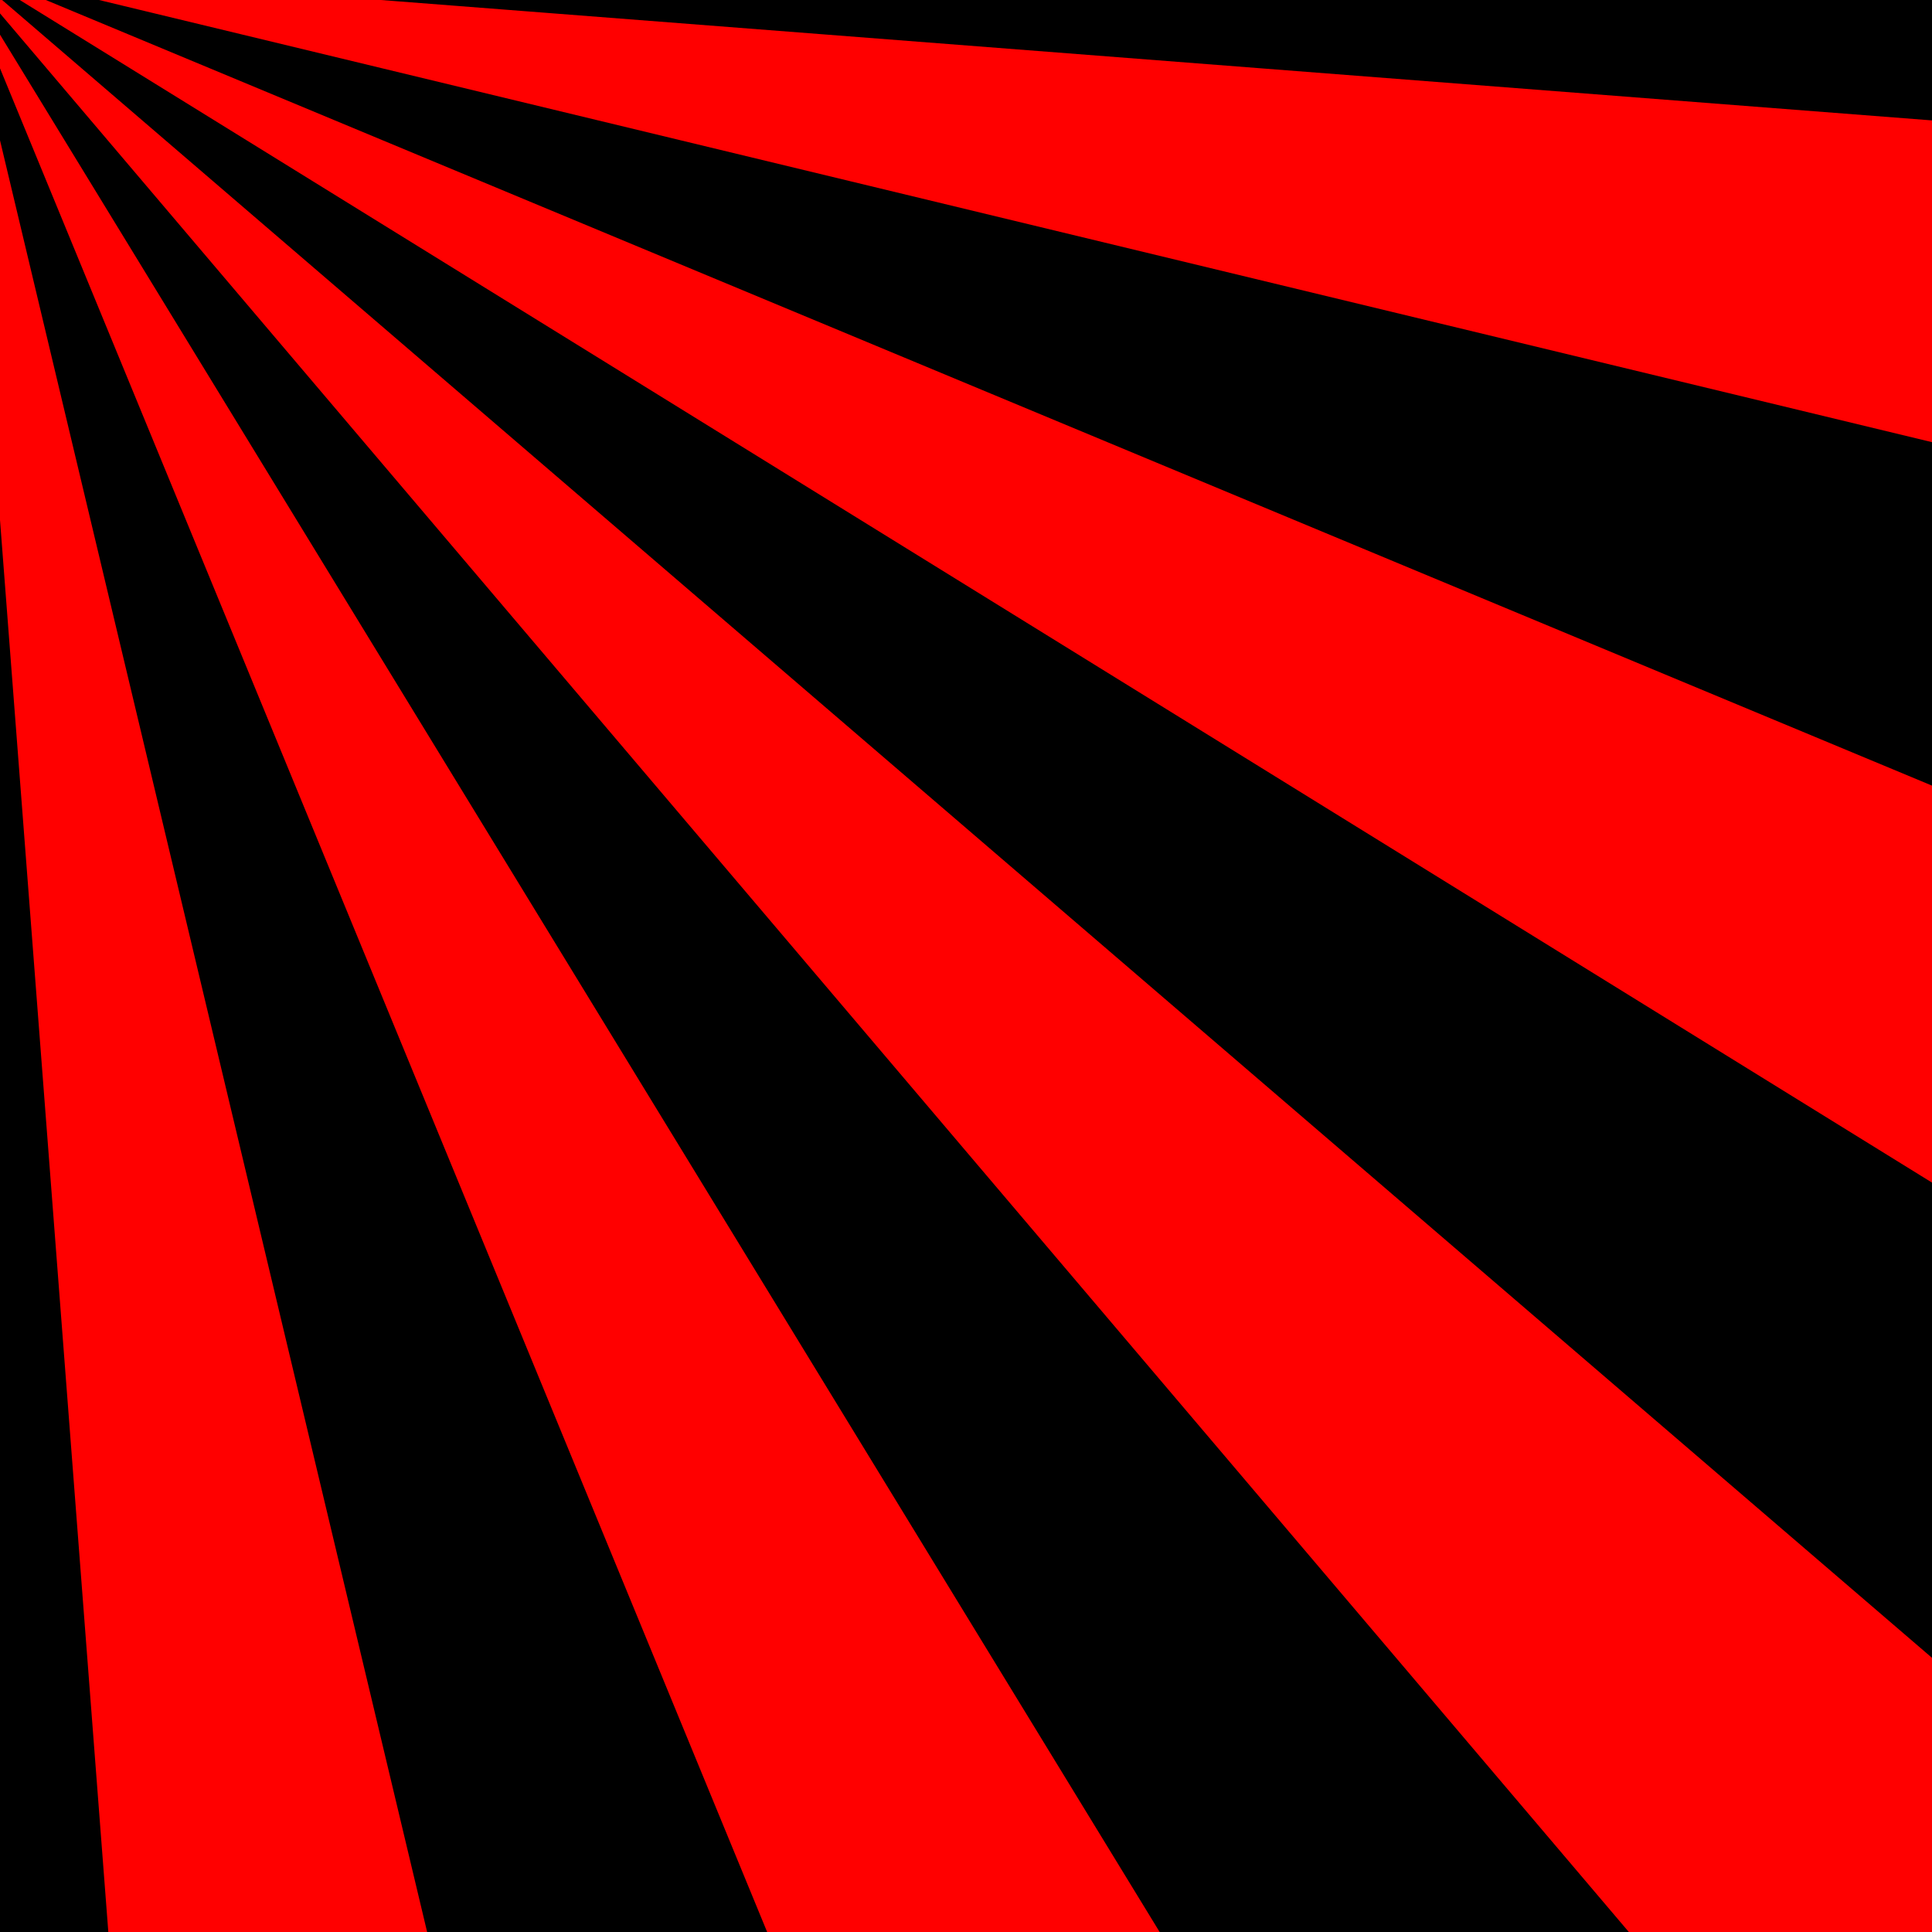
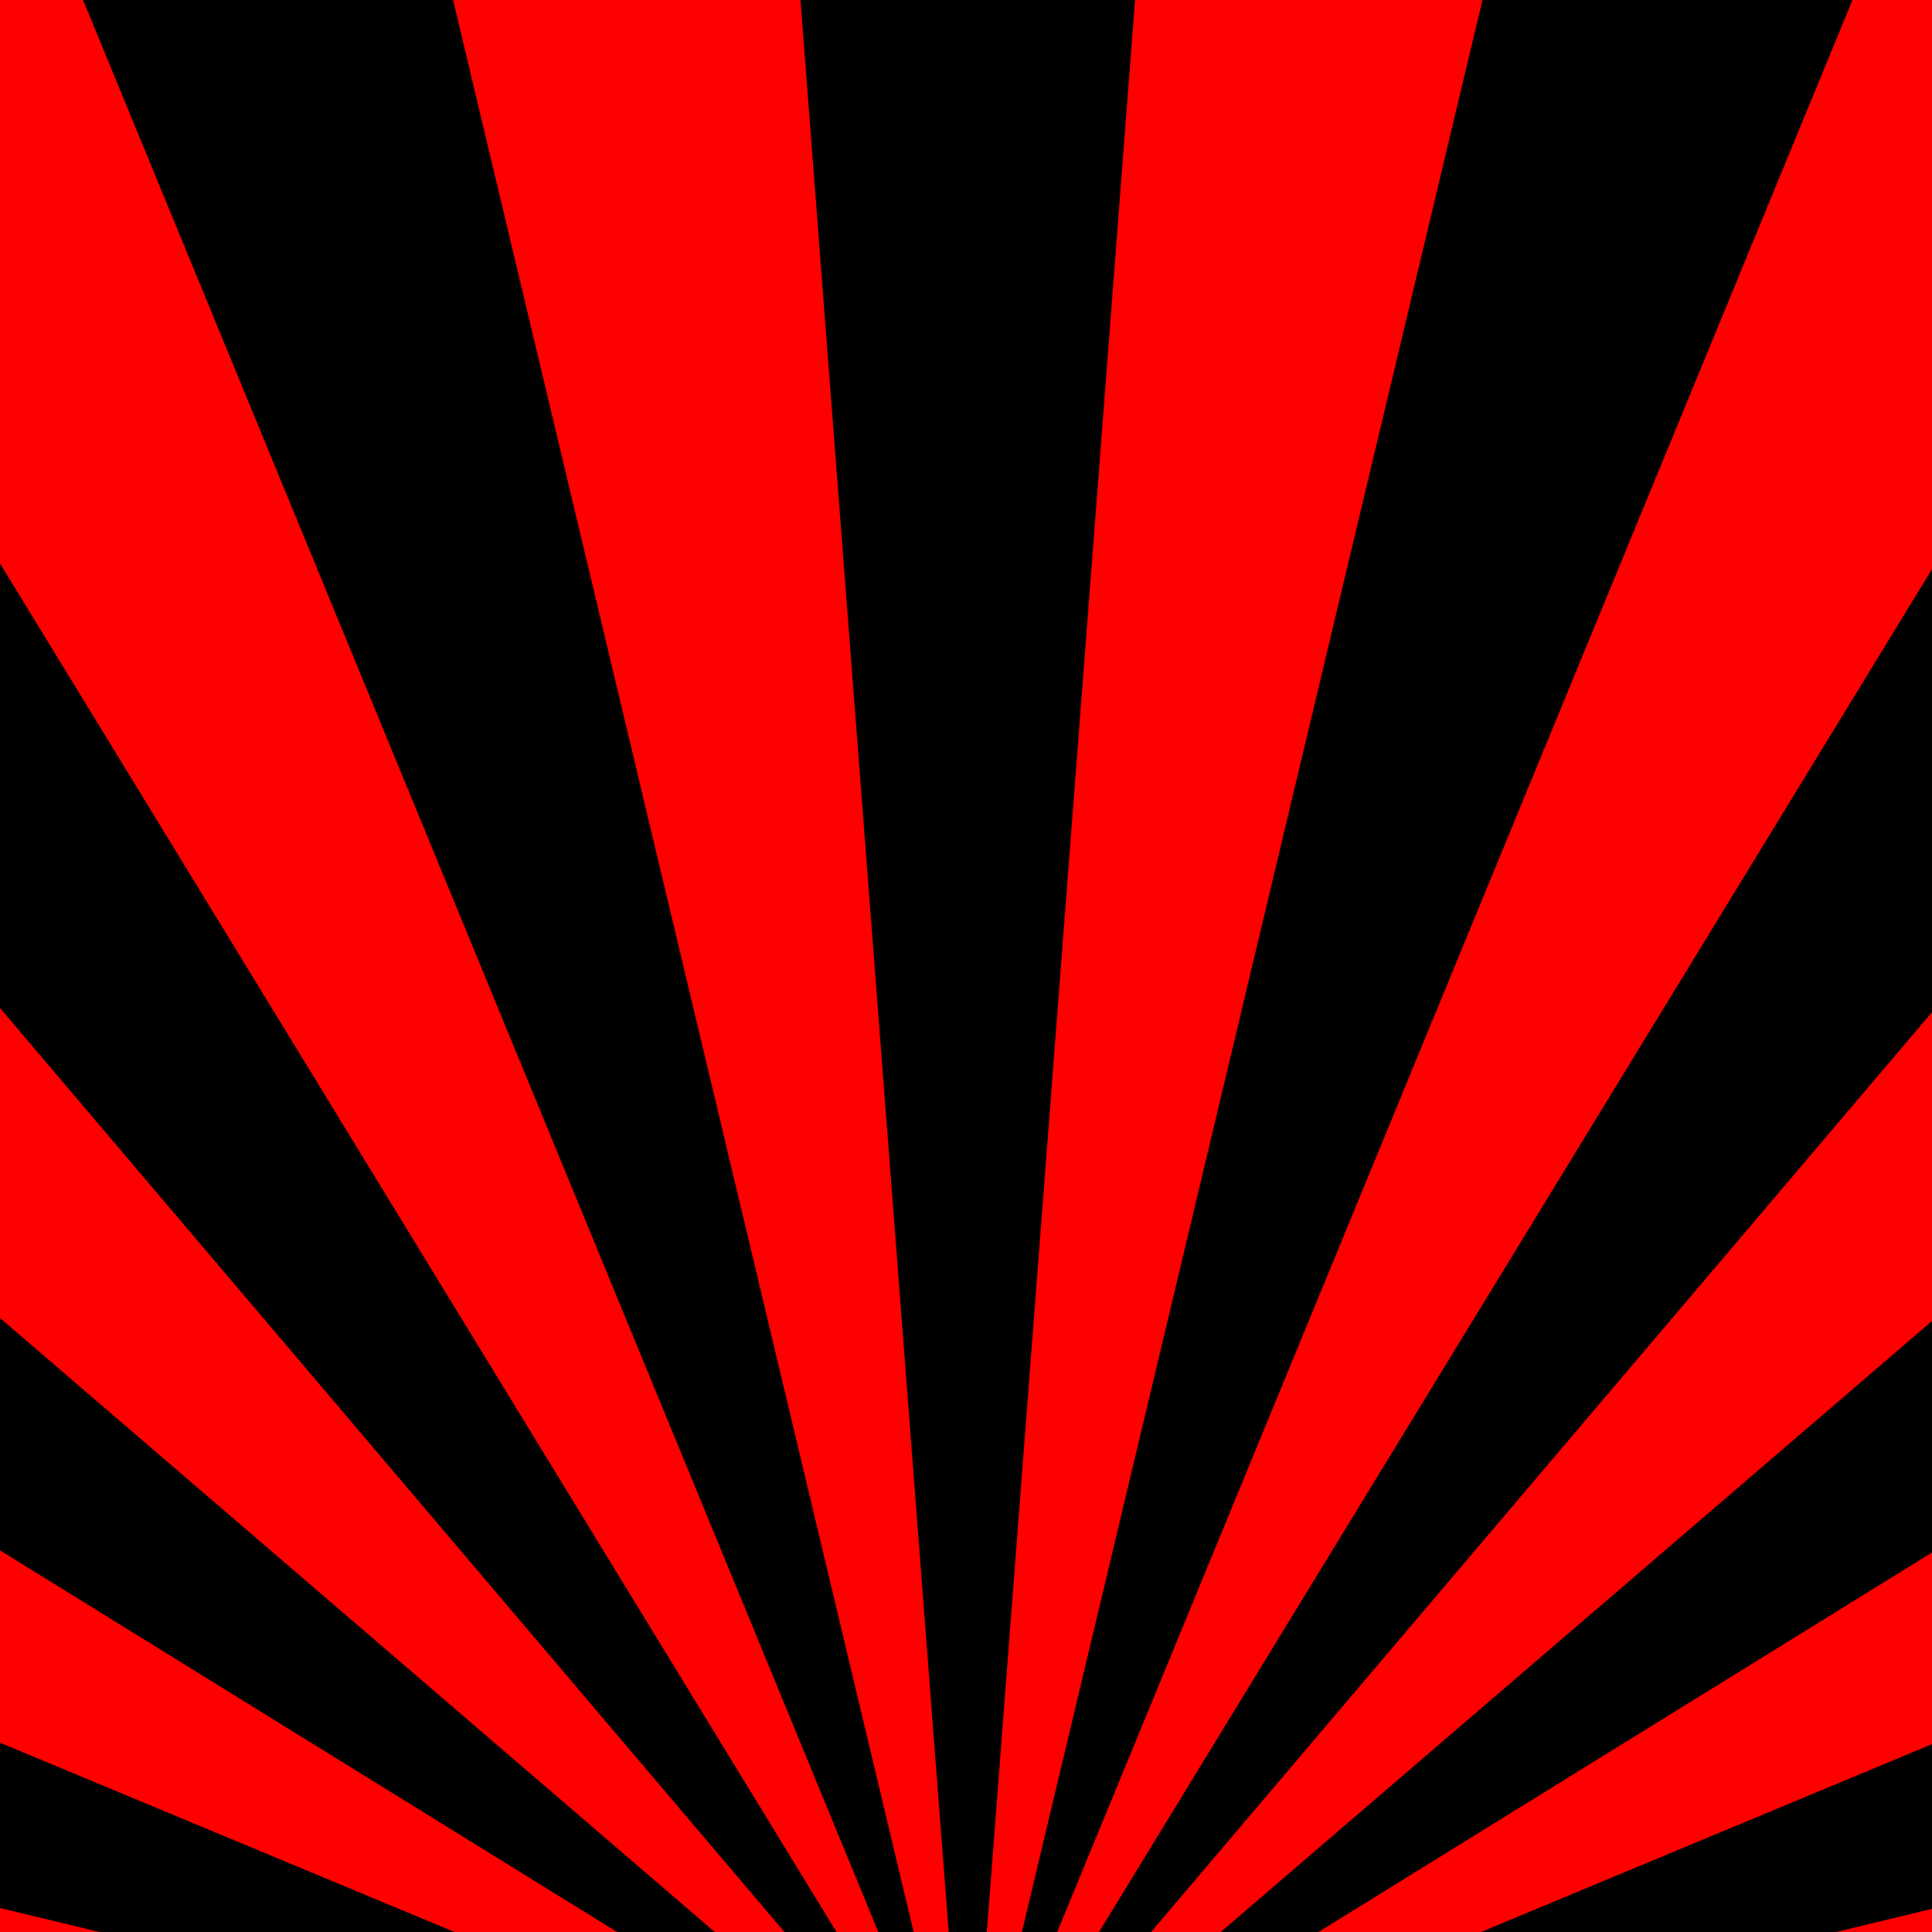
- <svg xmlns="http://www.w3.org/2000/svg" width="4500" height="4500" viewBox="0 0 4500 4500" fill="none">
+ <svg xmlns="http://www.w3.org/2000/svg" width="1817" height="1817" viewBox="0 0 1817 1817" fill="none">
  <g clip-path="url(#clip0_676_1801)">
-     <rect width="4500" height="4500" fill="#FF0000" />
-     <path d="M6326.66 -580.239C6339.51 -414.257 6346 -247.076 6346 -79C6346 89.075 6339.51 256.256 6326.66 422.238L14.18 -67.767C14.421 -70.892 14.588 -74.616 14.588 -79C14.588 -83.383 14.421 -87.107 14.18 -90.233L6326.66 -580.239ZM8.095 -41.115C9.715 -45.014 10.959 -48.846 11.904 -52.776L6167.27 1432.08C6087.59 1763.38 5982.43 2084.77 5854.07 2393.86L8.095 -41.115ZM5854.07 -2551.86C5982.43 -2242.77 6087.59 -1921.38 6167.27 -1590.08L11.904 -105.23C10.959 -109.158 9.714 -112.986 8.095 -116.884L5854.07 -2551.86ZM-9.842 -12.693C-5.449 -17.822 -1.79 -22.909 1.189 -27.74L5388.26 3303.84C5211.51 3590.49 5013.26 3861.78 4795.89 4115.57L-9.842 -12.693ZM4795.89 -4273.57C5013.26 -4019.78 5211.51 -3748.49 5388.26 -3461.84L1.189 -130.265C-1.79 -135.096 -5.45 -140.179 -9.842 -145.306L4795.89 -4273.57ZM-40.843 13.859C-35.452 10.554 -30.017 6.637 -24.712 2.119L4076.5 4832.9C3822.43 5049.24 3551.07 5246.4 3264.58 5422.02L-40.843 13.859ZM3264.58 -5580.02C3551.07 -5404.4 3822.43 -5207.24 4076.5 -4990.9L-24.712 -160.118C-30.017 -164.636 -35.452 -168.554 -40.843 -171.859L3264.58 -5580.02ZM-71.523 26.733C-66.309 25.486 -61.355 23.878 -56.511 21.878L2356.6 5884.14C2048.61 6011.3 1728.55 6115.41 1398.79 6194.26L-71.523 26.733ZM1398.79 -6352.26C1728.55 -6273.41 2048.61 -6169.3 2356.6 -6042.14L-56.511 -179.878C-61.355 -181.878 -66.309 -183.486 -71.523 -184.733L1398.79 -6352.26ZM-103.996 6371C-271.102 6371 -437.325 6364.58 -602.36 6351.88L-117.358 29.637C-113.529 29.932 -109.092 30.126 -103.997 30.126C-98.903 30.126 -94.47 29.932 -90.641 29.637L394.367 6351.88C229.332 6364.58 63.11 6371 -103.996 6371ZM-103.997 -188.126C-109.092 -188.126 -113.529 -187.931 -117.358 -187.637L-602.367 -6509.88C-437.33 -6522.58 -271.104 -6529 -103.997 -6529C63.108 -6529 229.327 -6522.58 394.361 -6509.88L-90.641 -187.637C-94.47 -187.931 -98.903 -188.126 -103.997 -188.126ZM-151.488 21.878C-146.645 23.878 -141.691 25.486 -136.476 26.733L-1606.79 6194.26C-1936.55 6115.41 -2256.61 6011.3 -2564.6 5884.14L-151.488 21.878ZM-2564.6 -6042.14C-2256.61 -6169.3 -1936.55 -6273.41 -1606.79 -6352.26L-136.476 -184.733C-141.691 -183.486 -146.645 -181.878 -151.488 -179.878L-2564.6 -6042.14ZM-183.288 2.119C-177.982 6.637 -172.547 10.554 -167.156 13.859L-3472.58 5422.02C-3759.07 5246.4 -4030.43 5049.24 -4284.5 4832.9L-183.288 2.119ZM-4284.5 -4990.9C-4030.43 -5207.24 -3759.07 -5404.4 -3472.58 -5580.02L-167.156 -171.859C-172.547 -168.554 -177.982 -164.636 -183.288 -160.118L-4284.5 -4990.9ZM-209.188 -27.74C-206.209 -22.909 -202.55 -17.821 -198.158 -12.693L-5003.89 4115.57C-5221.26 3861.78 -5419.51 3590.49 -5596.26 3303.84L-209.188 -27.74ZM-5596.26 -3461.84C-5419.51 -3748.49 -5221.26 -4019.77 -5003.89 -4273.57L-198.158 -145.306C-202.549 -140.179 -206.209 -135.096 -209.188 -130.265L-5596.26 -3461.84ZM-219.904 -52.776C-218.958 -48.846 -217.714 -45.014 -216.095 -41.115L-6062.07 2393.86C-6190.43 2084.77 -6295.59 1763.38 -6375.27 1432.08L-219.904 -52.776ZM-6375.27 -1590.08C-6295.59 -1921.38 -6190.43 -2242.77 -6062.07 -2551.86L-216.095 -116.884C-217.713 -112.986 -218.959 -109.158 -219.904 -105.23L-6375.27 -1590.08ZM-6554 -78.999C-6554 -247.076 -6547.51 -414.261 -6534.66 -580.244L-222.179 -90.233C-222.421 -87.107 -222.587 -83.383 -222.587 -79C-222.587 -74.616 -222.421 -70.892 -222.179 -67.767L-6534.66 422.239C-6547.51 256.257 -6554 89.076 -6554 -78.999Z" fill="black" />
+     <rect width="1817" height="1817" fill="#FF0000" />
+     <path d="M4619.37 1723.87C4626.78 1819.61 4630.53 1916.04 4630.53 2012.99C4630.53 2109.93 4626.78 2206.36 4619.37 2302.1L978.326 2019.47C978.466 2017.66 978.562 2015.51 978.562 2012.99C978.562 2010.46 978.466 2008.31 978.326 2006.51L4619.37 1723.87ZM974.817 2034.84C975.751 2032.59 976.469 2030.38 977.014 2028.11L4527.44 2884.58C4481.48 3075.67 4420.82 3261.05 4346.78 3439.33L974.817 2034.84ZM4346.78 586.638C4420.82 764.922 4481.48 950.297 4527.44 1141.39L977.014 1997.86C976.469 1995.59 975.751 1993.38 974.817 1991.13L4346.78 586.638ZM964.471 2051.23C967.004 2048.27 969.115 2045.34 970.833 2042.55L4078.1 3964.21C3976.15 4129.55 3861.8 4286.03 3736.42 4432.42L964.471 2051.23ZM3736.42 -406.444C3861.8 -260.057 3976.15 -103.577 4078.1 61.759L970.833 1983.42C969.115 1980.63 967.004 1977.7 964.471 1974.74L3736.42 -406.444ZM946.589 2066.55C949.699 2064.64 952.833 2062.38 955.894 2059.78L3321.48 4846.17C3174.93 4970.96 3018.41 5084.68 2853.16 5185.98L946.589 2066.55ZM2853.16 -1160.01C3018.41 -1058.71 3174.93 -944.99 3321.48 -820.201L955.894 1966.2C952.834 1963.59 949.699 1961.33 946.589 1959.42L2853.16 -1160.01ZM928.893 2073.97C931.901 2073.25 934.758 2072.33 937.552 2071.17L2329.44 5452.53C2151.79 5525.88 1967.18 5585.93 1776.97 5631.41L928.893 2073.97ZM1776.97 -1605.44C1967.18 -1559.96 2151.79 -1499.9 2329.44 -1426.56L937.552 1954.8C934.758 1953.65 931.901 1952.72 928.893 1952L1776.97 -1605.44ZM910.162 5733.35C813.776 5733.35 717.898 5729.65 622.706 5722.32L902.455 2075.65C904.664 2075.82 907.223 2075.93 910.162 2075.93C913.1 2075.93 915.657 2075.82 917.866 2075.65L1197.62 5722.32C1102.43 5729.65 1006.55 5733.35 910.162 5733.35ZM910.162 1950.04C907.223 1950.04 904.664 1950.15 902.455 1950.32L622.702 -1696.35C717.895 -1703.67 813.775 -1707.38 910.162 -1707.38C1006.55 -1707.38 1102.42 -1703.67 1197.62 -1696.35L917.866 1950.32C915.657 1950.15 913.1 1950.04 910.162 1950.04ZM882.769 2071.17C885.563 2072.33 888.42 2073.25 891.428 2073.97L43.352 5631.41C-146.857 5585.93 -331.465 5525.88 -509.114 5452.53L882.769 2071.17ZM-509.115 -1426.56C-331.465 -1499.9 -146.857 -1559.96 43.352 -1605.44L891.428 1952C888.42 1952.72 885.563 1953.65 882.769 1954.8L-509.115 -1426.56ZM864.427 2059.78C867.487 2062.38 870.622 2064.64 873.732 2066.55L-1032.84 5185.98C-1198.08 5084.68 -1354.61 4970.96 -1501.16 4846.17L864.427 2059.78ZM-1501.16 -820.201C-1354.61 -944.989 -1198.08 -1058.71 -1032.84 -1160.01L873.732 1959.42C870.622 1961.33 867.487 1963.59 864.427 1966.2L-1501.16 -820.201ZM849.488 2042.55C851.206 2045.34 853.317 2048.27 855.85 2051.23L-1916.1 4432.42C-2041.48 4286.03 -2155.83 4129.55 -2257.78 3964.21L849.488 2042.55ZM-2257.78 61.759C-2155.83 -103.577 -2041.48 -260.056 -1916.1 -406.444L855.85 1974.74C853.317 1977.7 851.206 1980.63 849.488 1983.42L-2257.78 61.759ZM843.307 2028.11C843.852 2030.38 844.57 2032.59 845.504 2034.84L-2526.46 3439.33C-2600.5 3261.05 -2661.15 3075.67 -2707.12 2884.58L843.307 2028.11ZM-2707.12 1141.4C-2661.16 950.298 -2600.5 764.922 -2526.46 586.639L845.504 1991.13C844.57 1993.38 843.852 1995.59 843.307 1997.86L-2707.12 1141.4ZM-2810.21 2012.99C-2810.21 1916.04 -2806.46 1819.61 -2799.05 1723.87L841.995 2006.51C841.855 2008.31 841.759 2010.46 841.759 2012.99C841.759 2015.51 841.855 2017.66 841.995 2019.47L-2799.05 2302.1C-2806.46 2206.36 -2810.21 2109.93 -2810.21 2012.99Z" fill="black" />
  </g>
  <defs>
    <clipPath id="clip0_676_1801">
-       <rect width="4500" height="4500" fill="white" />
+       <rect width="1817" height="1817" fill="white" />
    </clipPath>
  </defs>
</svg>
